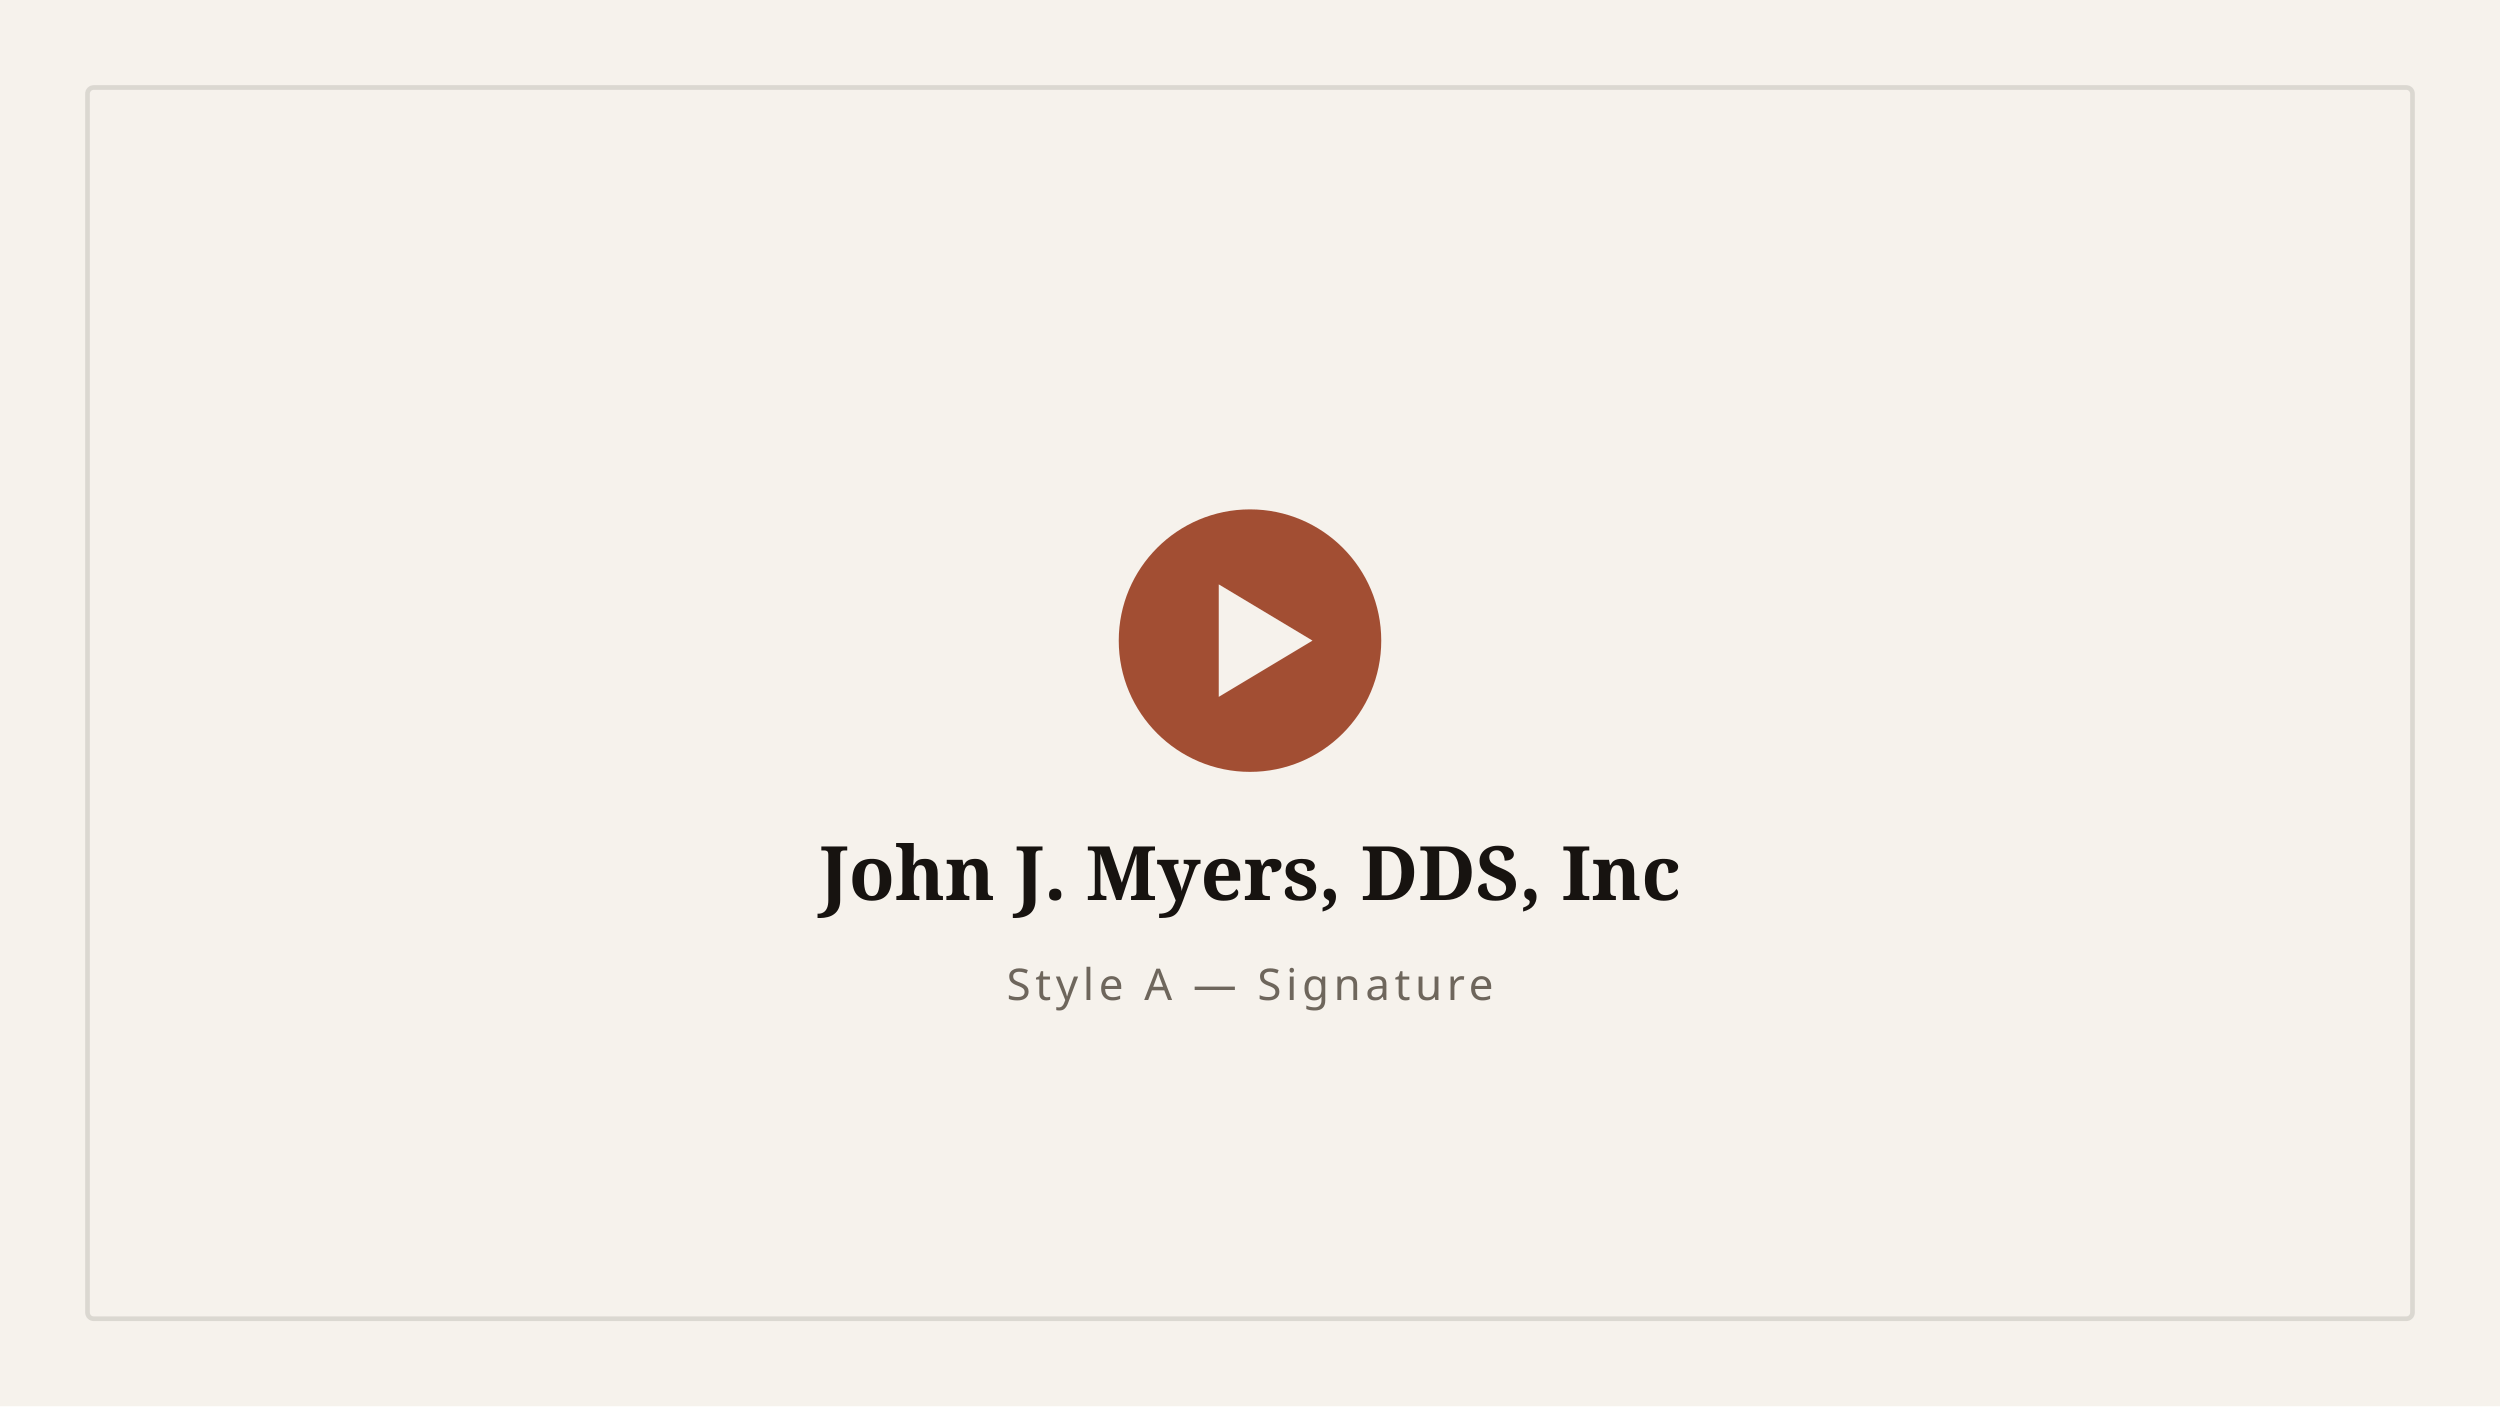
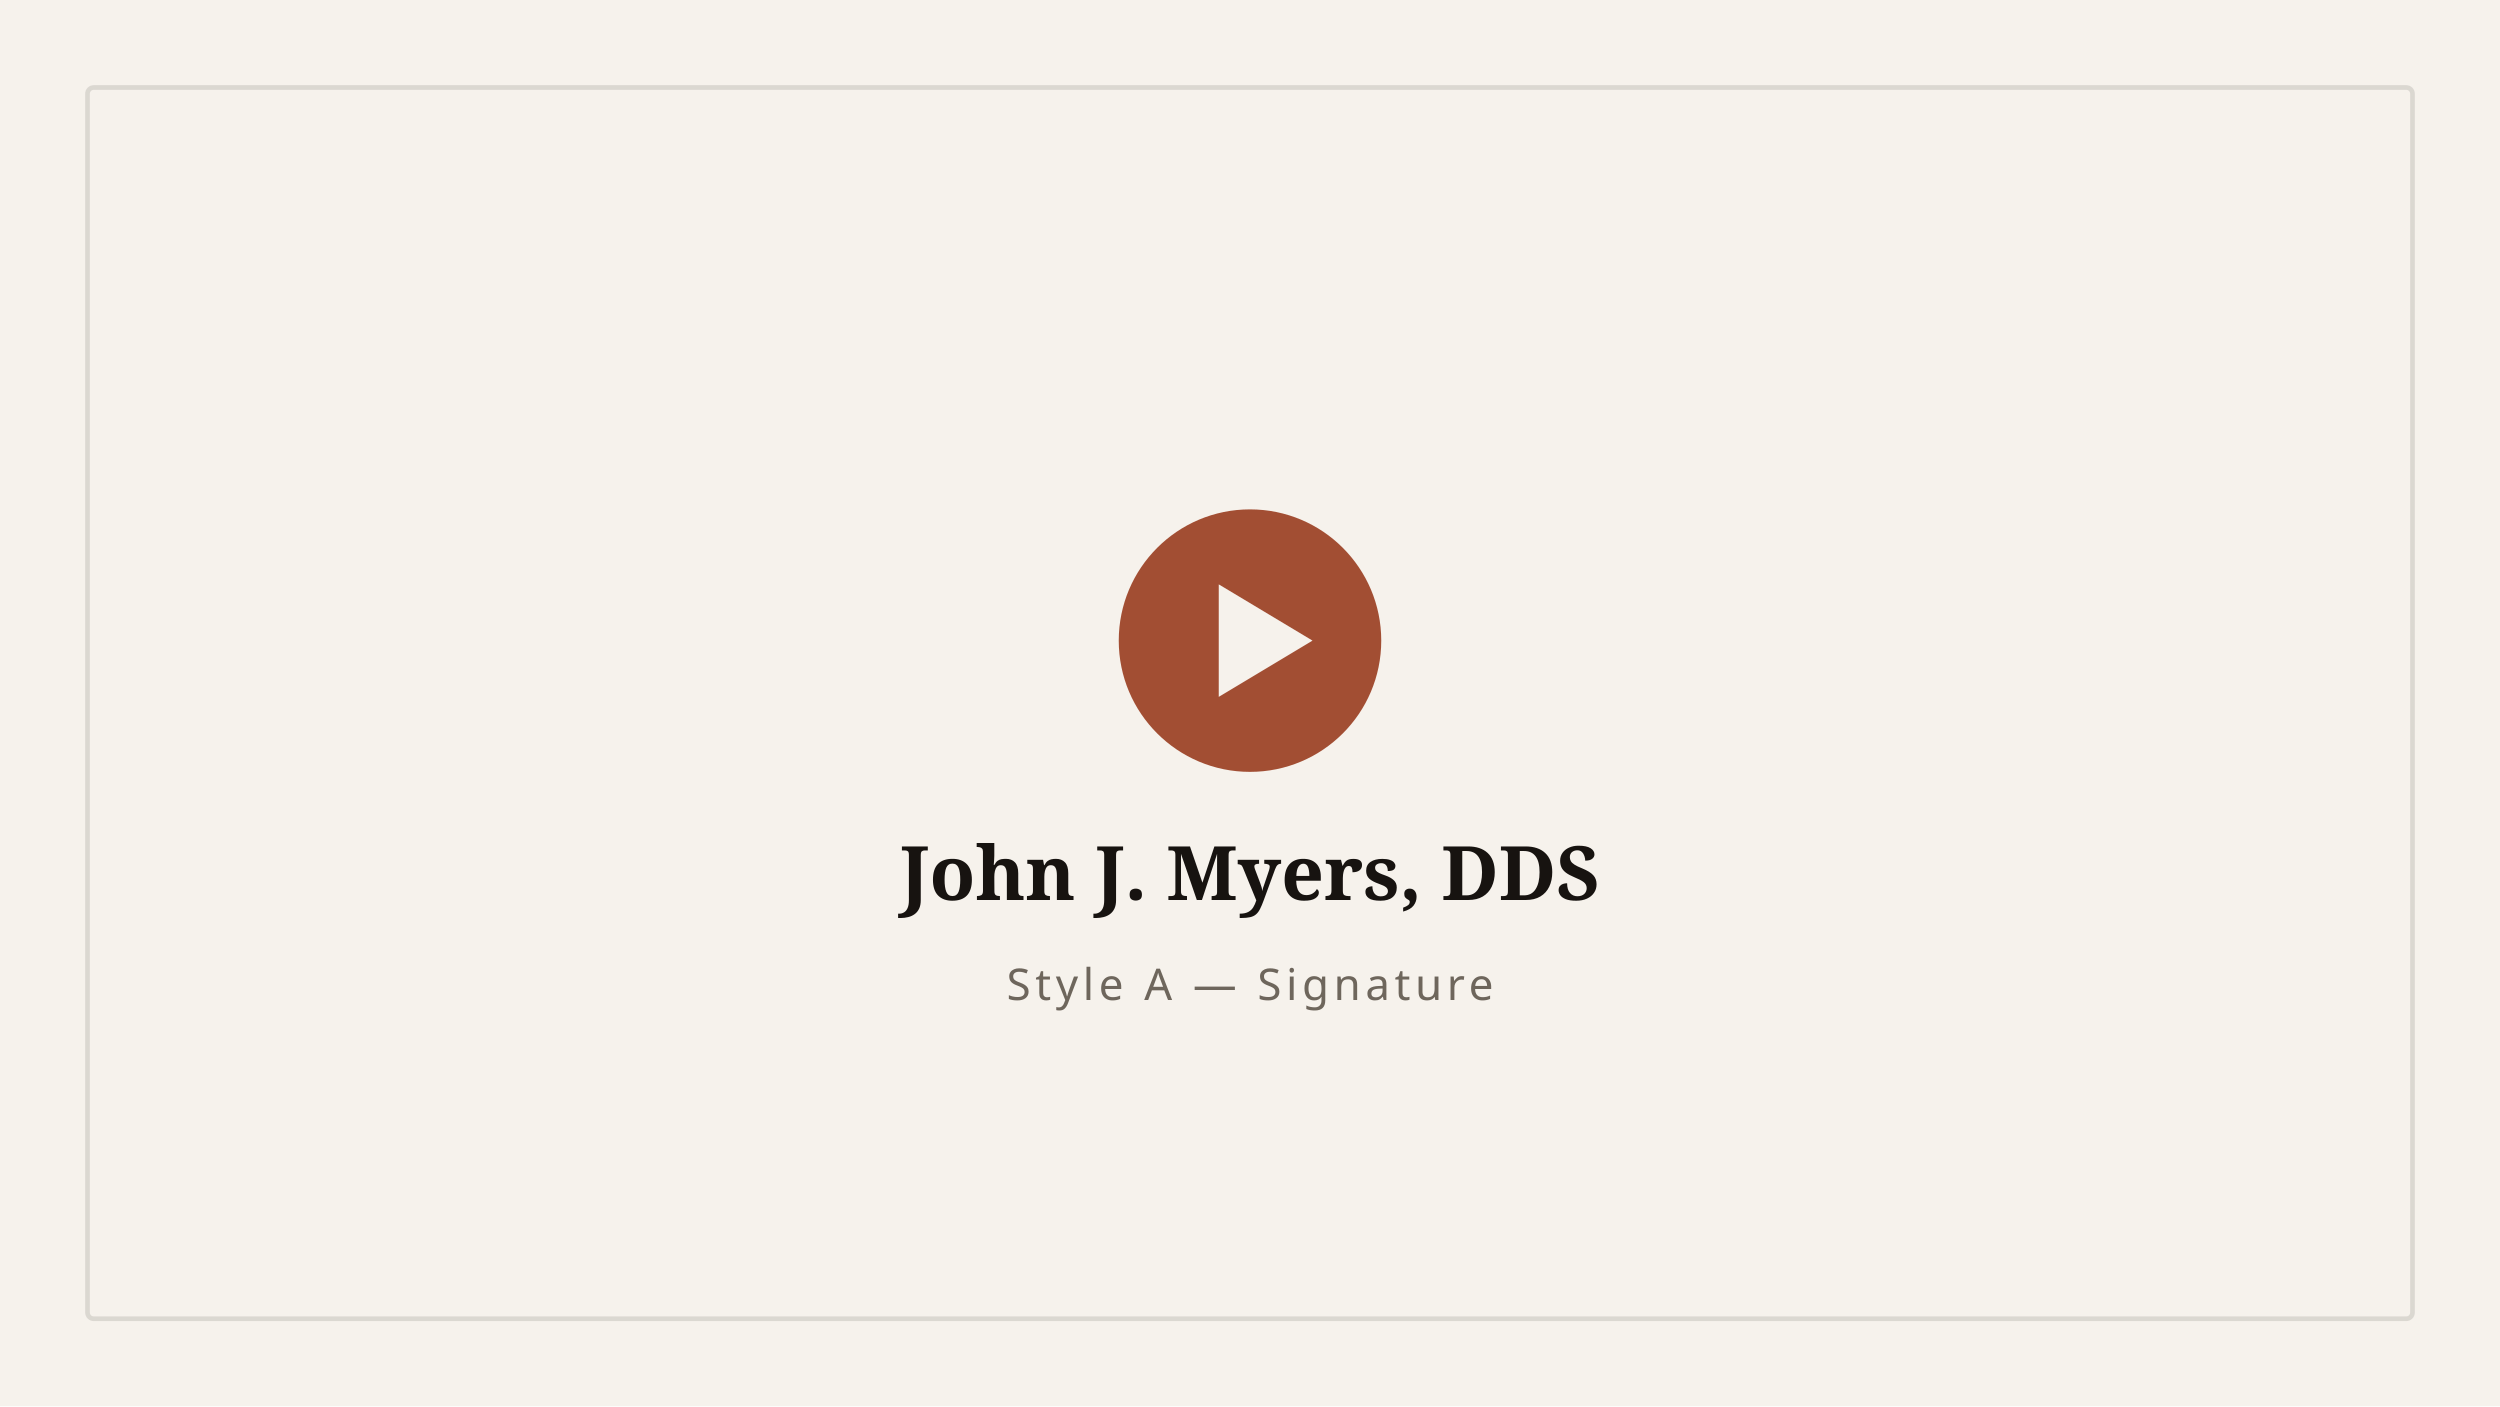
<svg xmlns="http://www.w3.org/2000/svg" viewBox="0 0 800 450" width="800" height="450">
  <rect width="800" height="450" fill="#F6F2EC" />
  <rect x="28" y="28" width="744" height="394" rx="2" fill="none" stroke="#171310" stroke-opacity="0.12" stroke-width="1.5" />
  <circle cx="400" cy="205" r="42" fill="#A24E33" />
  <polygon points="390,187 390,223 420,205" fill="#F6F2EC" />
-   <text x="400" y="288" text-anchor="middle" font-family="Georgia, serif" font-size="24" font-weight="600" fill="#171310">John J. Myers, DDS, Inc</text>
+   <text x="400" y="288" text-anchor="middle" font-family="Georgia, serif" font-size="24" font-weight="600" fill="#171310">John J. Myers, DDS</text>
  <text x="400" y="320" text-anchor="middle" font-family="system-ui, sans-serif" font-size="14" letter-spacing="1.5" fill="#6E665C">Style A — Signature</text>
</svg>
